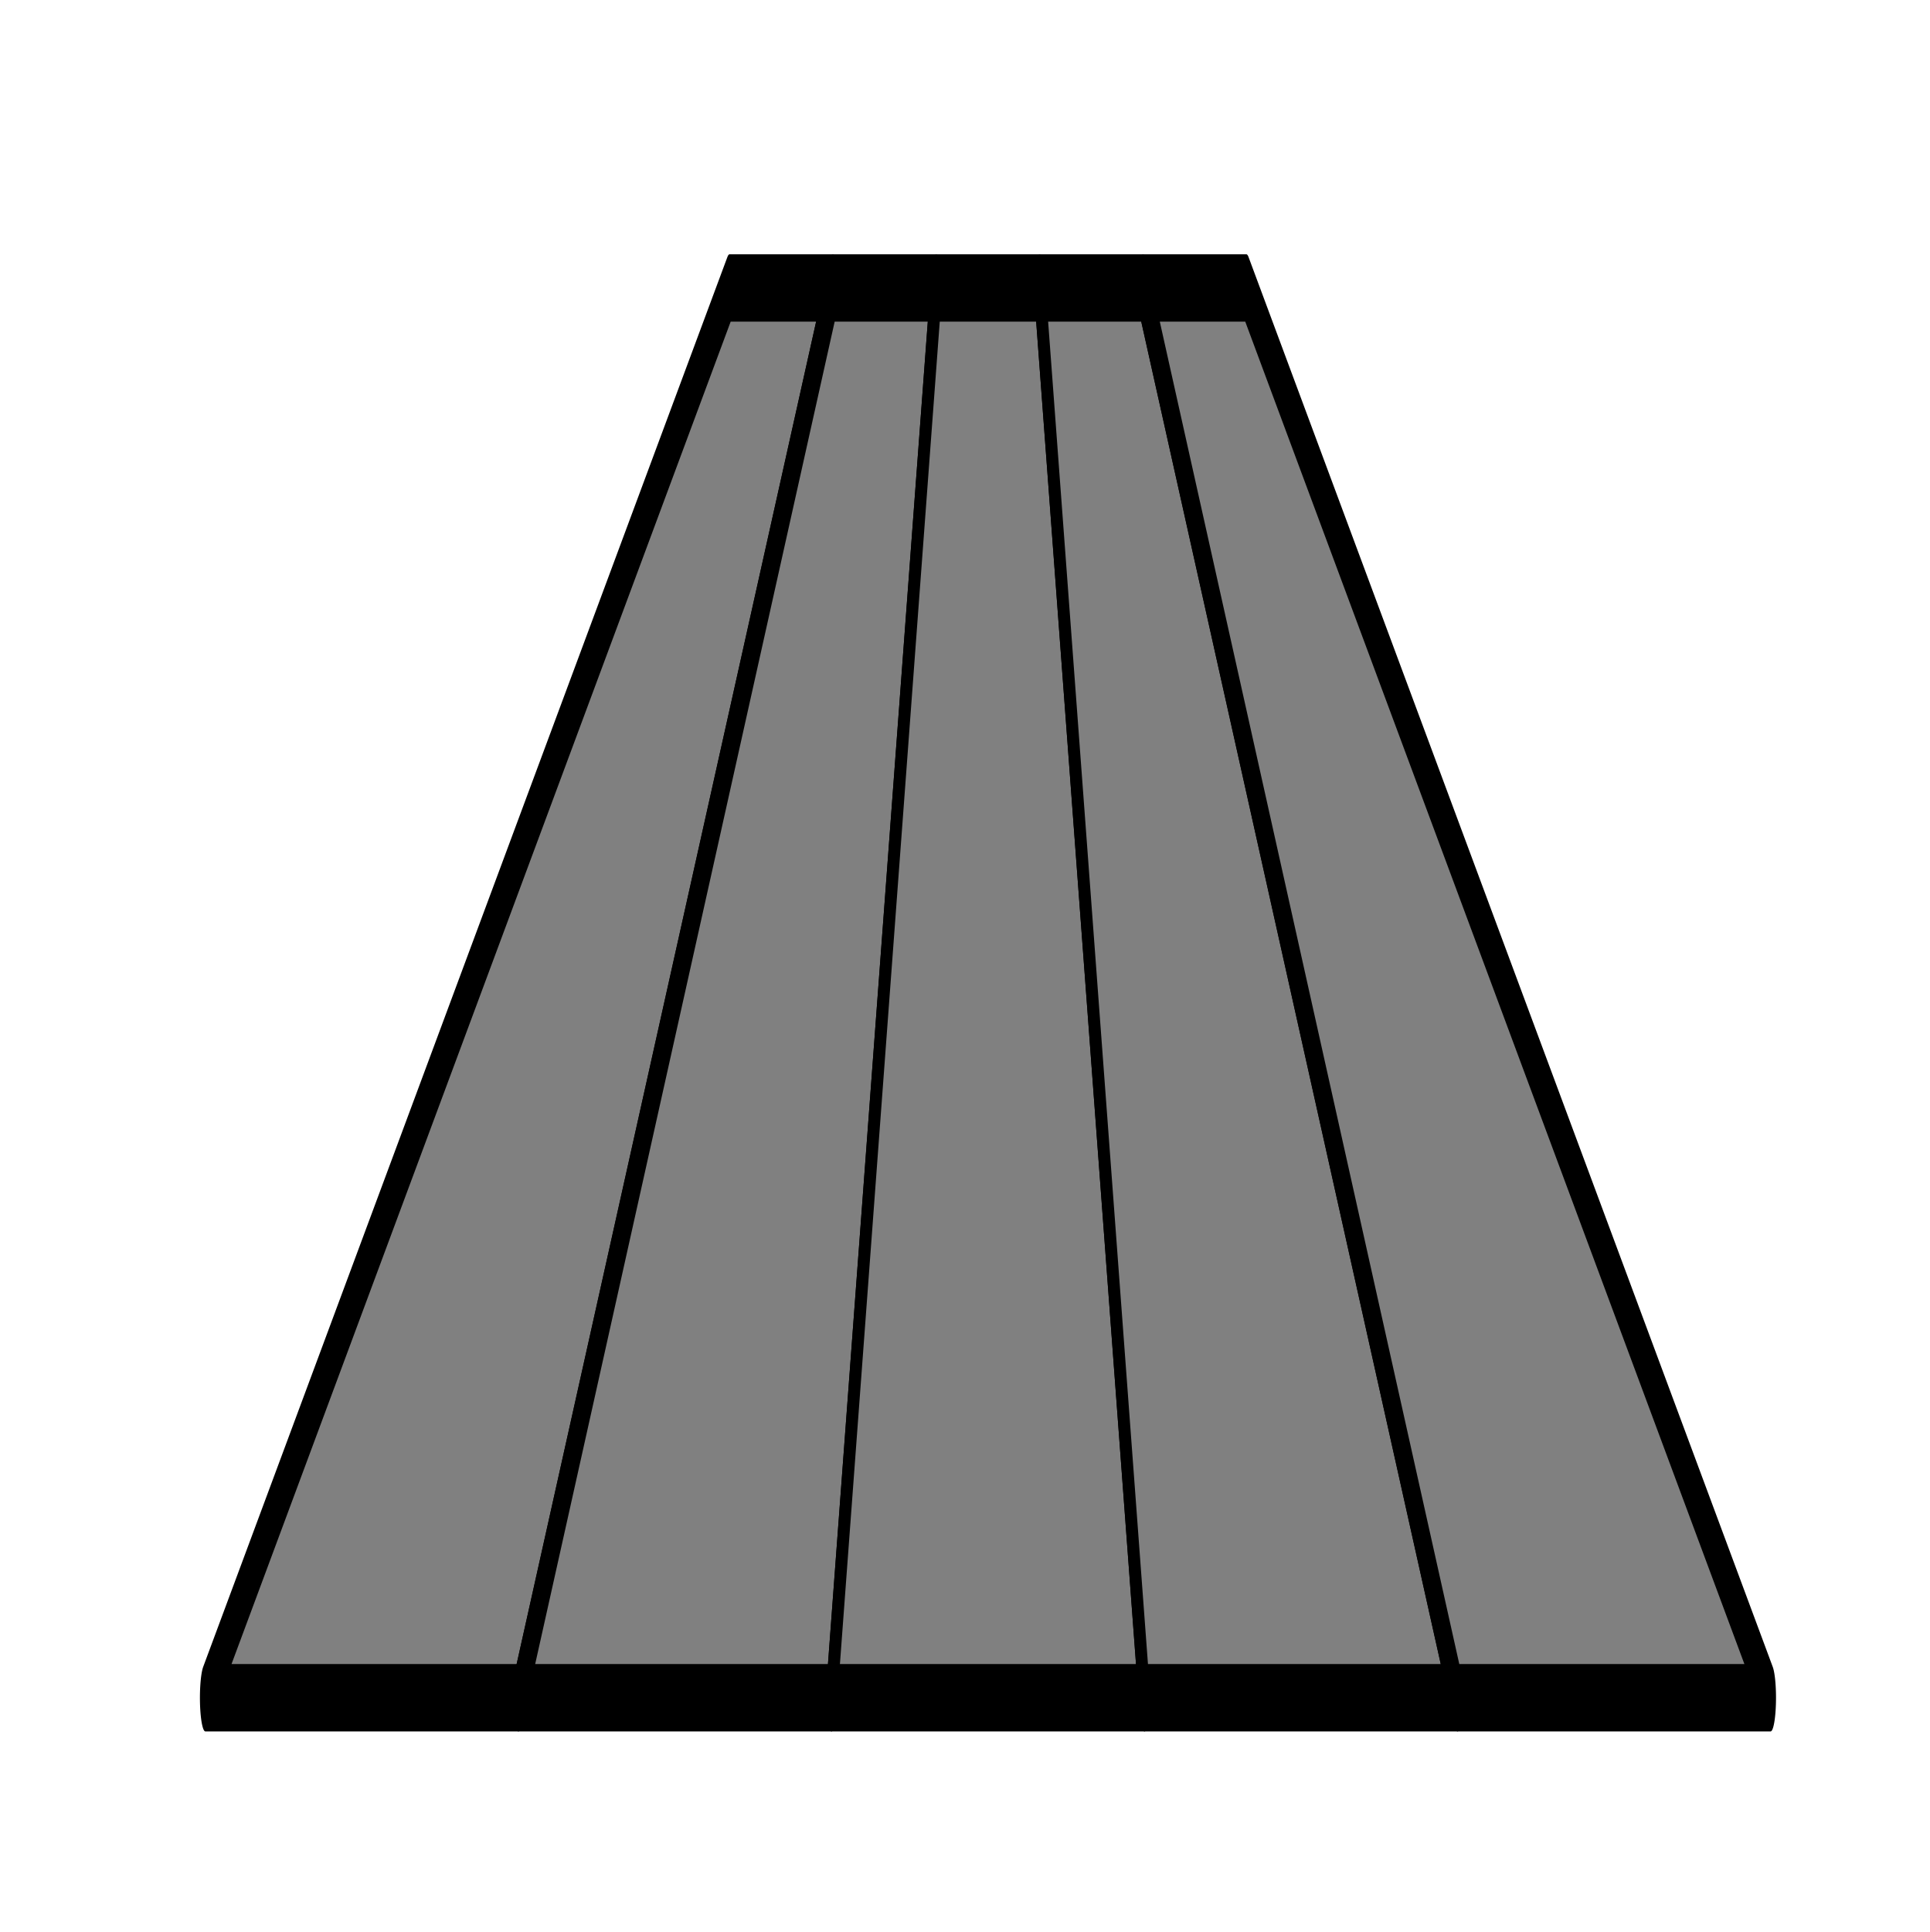
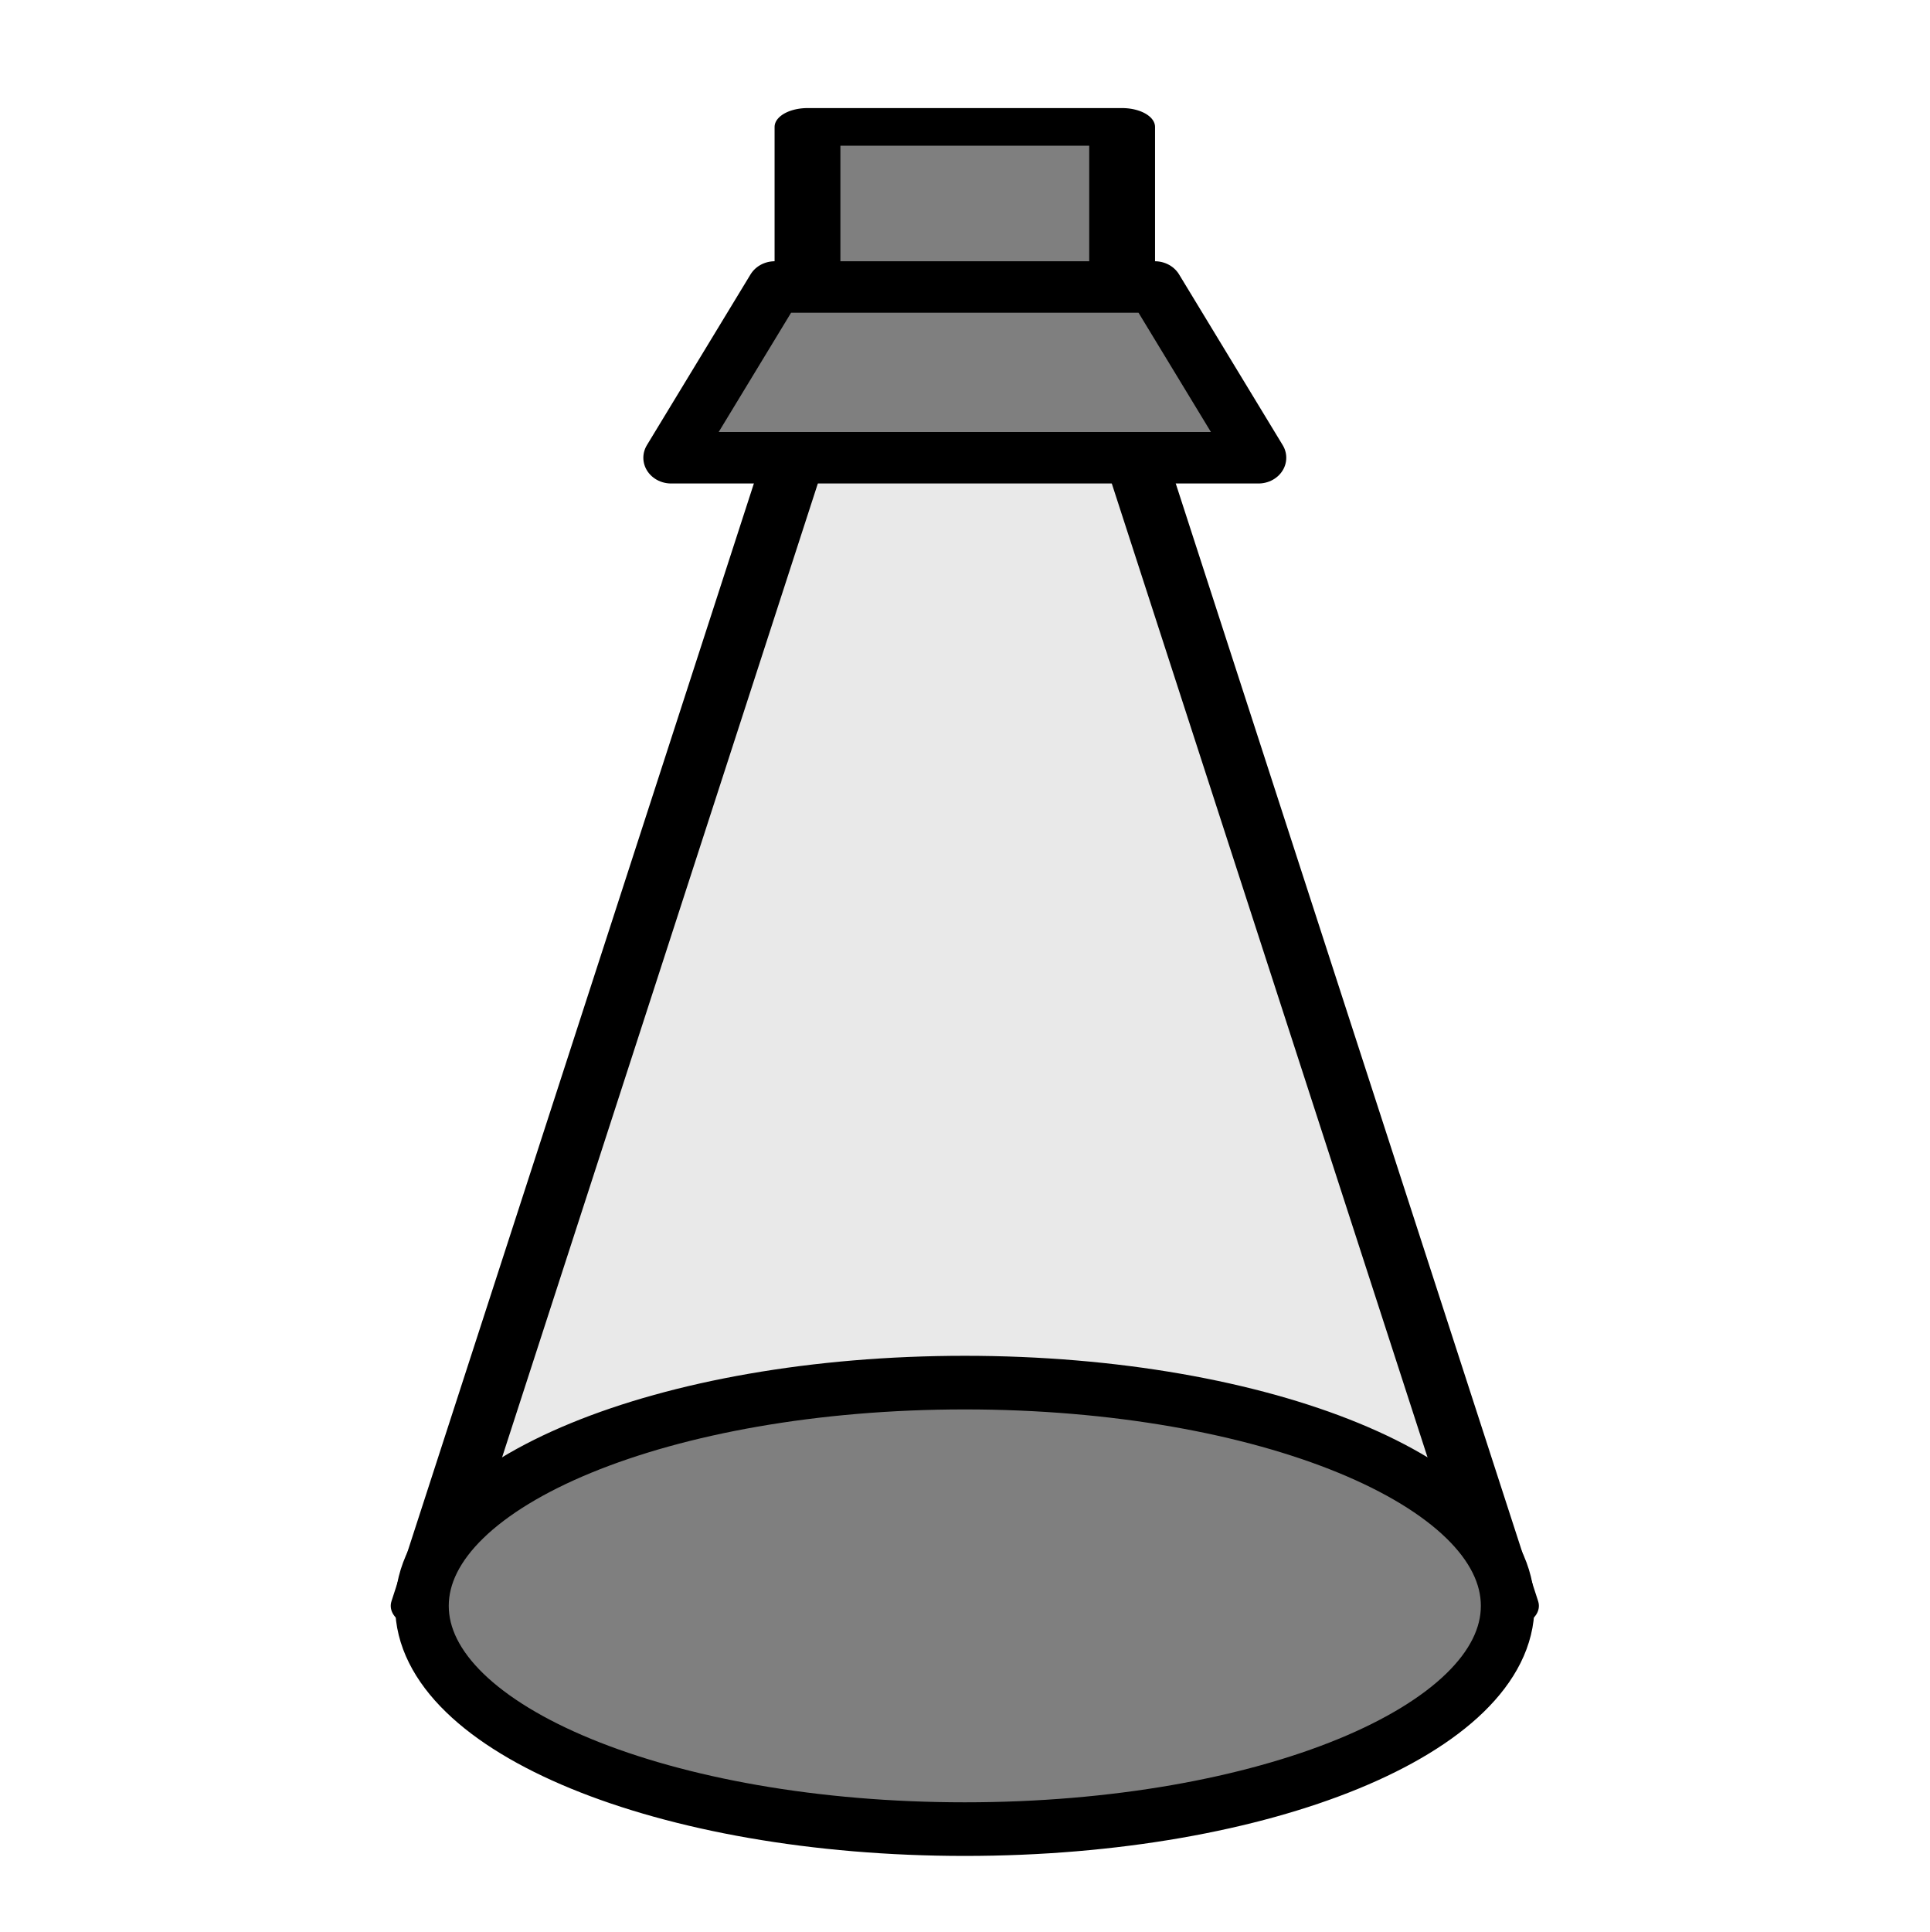
<svg xmlns="http://www.w3.org/2000/svg" width="100%" height="100%" viewBox="0 0 1000 1001" version="1.1" xml:space="preserve" style="fill-rule:evenodd;clip-rule:evenodd;stroke-linecap:round;stroke-linejoin:round;stroke-miterlimit:1.5;">
  <g transform="matrix(1,0,0,1,-5250,-1207)">
    <g id="solo" transform="matrix(1,0,0,1,-23255,1207.416)">
      <rect x="28505" y="0" width="1000" height="1000" style="fill:none;" />
-       <g transform="matrix(1,0,0,1,28505,2)">
-         <g transform="matrix(1,0,0,1,118.8072,-5.405234)">
-           <g transform="matrix(0.161248,0,0,1,82.82158,0)">
-             <path d="M1426.465,152.194L415.653,882.617L-590.446,882.617L1094.24,152.194L1426.465,152.194Z" style="fill:rgb(128,128,128);stroke:black;stroke-width:34.9px;" />
-           </g>
-           <g transform="matrix(0.161248,0,0,1,200.6012,0)">
-             <path d="M1028.266,152.194L691.329,882.617L-314.77,882.617L696.042,152.194L1028.266,152.194Z" style="fill:rgb(128,128,128);stroke:black;stroke-width:34.9px;" />
-           </g>
-           <g transform="matrix(0.161248,0,0,1,318.3807,0)">
-             <path d="M630.068,152.194L967.005,882.617L-39.094,882.617L297.843,152.194L630.068,152.194Z" style="fill:rgb(128,128,128);stroke:black;stroke-width:34.9px;" />
-           </g>
-           <g transform="matrix(0.161248,0,0,1,436.1603,0)">
-             <path d="M231.869,152.194L1242.681,882.617L236.582,882.617L-100.355,152.194L231.869,152.194Z" style="fill:rgb(128,128,128);stroke:black;stroke-width:34.9px;" />
-           </g>
-           <g transform="matrix(0.161248,0,0,1,553.9399,0)">
-             <path d="M-166.329,152.194L1518.357,882.617L512.258,882.617L-498.554,152.194L-166.329,152.194Z" style="fill:rgb(128,128,128);stroke:black;stroke-width:34.9px;" />
-           </g>
-         </g>
+       <g transform="matrix(1.143255,0,0,0.787369,22323.205,-844.0462)">
+         <path d="M5915.852,1345.702L6090.614,2128.169L5598.462,2128.169L5773.225,1345.702L5915.852,1345.702Z" style="fill:rgb(233,233,233);stroke:black;stroke-width:28.3px;" />
+       </g>
+       <g transform="matrix(1,0,0,1,23255,-1207.416)">
+         <ellipse cx="5750" cy="2039.024" rx="281.328" ry="115.671" style="fill:rgb(127,127,127);stroke:black;stroke-width:27.78px;" />
+       </g>
+       <g transform="matrix(0.966265,0,0,0.552288,23446.226,-637.5937)">
+         <rect x="5668.47" y="1272.743" width="168.752" height="150.191" style="fill:rgb(127,127,127);stroke:black;stroke-width:35.3px;" />
+       </g>
+       <g transform="matrix(1.228571,0,0,1.136364,21581.371,-1426.717)">
+         <path d="M6122.633,1385.993L6166.356,1463.853L5918.621,1463.853L5962.344,1385.993L6122.633,1385.993Z" style="fill:rgb(127,127,127);stroke:black;stroke-width:23.47px;" />
      </g>
    </g>
  </g>
</svg>
